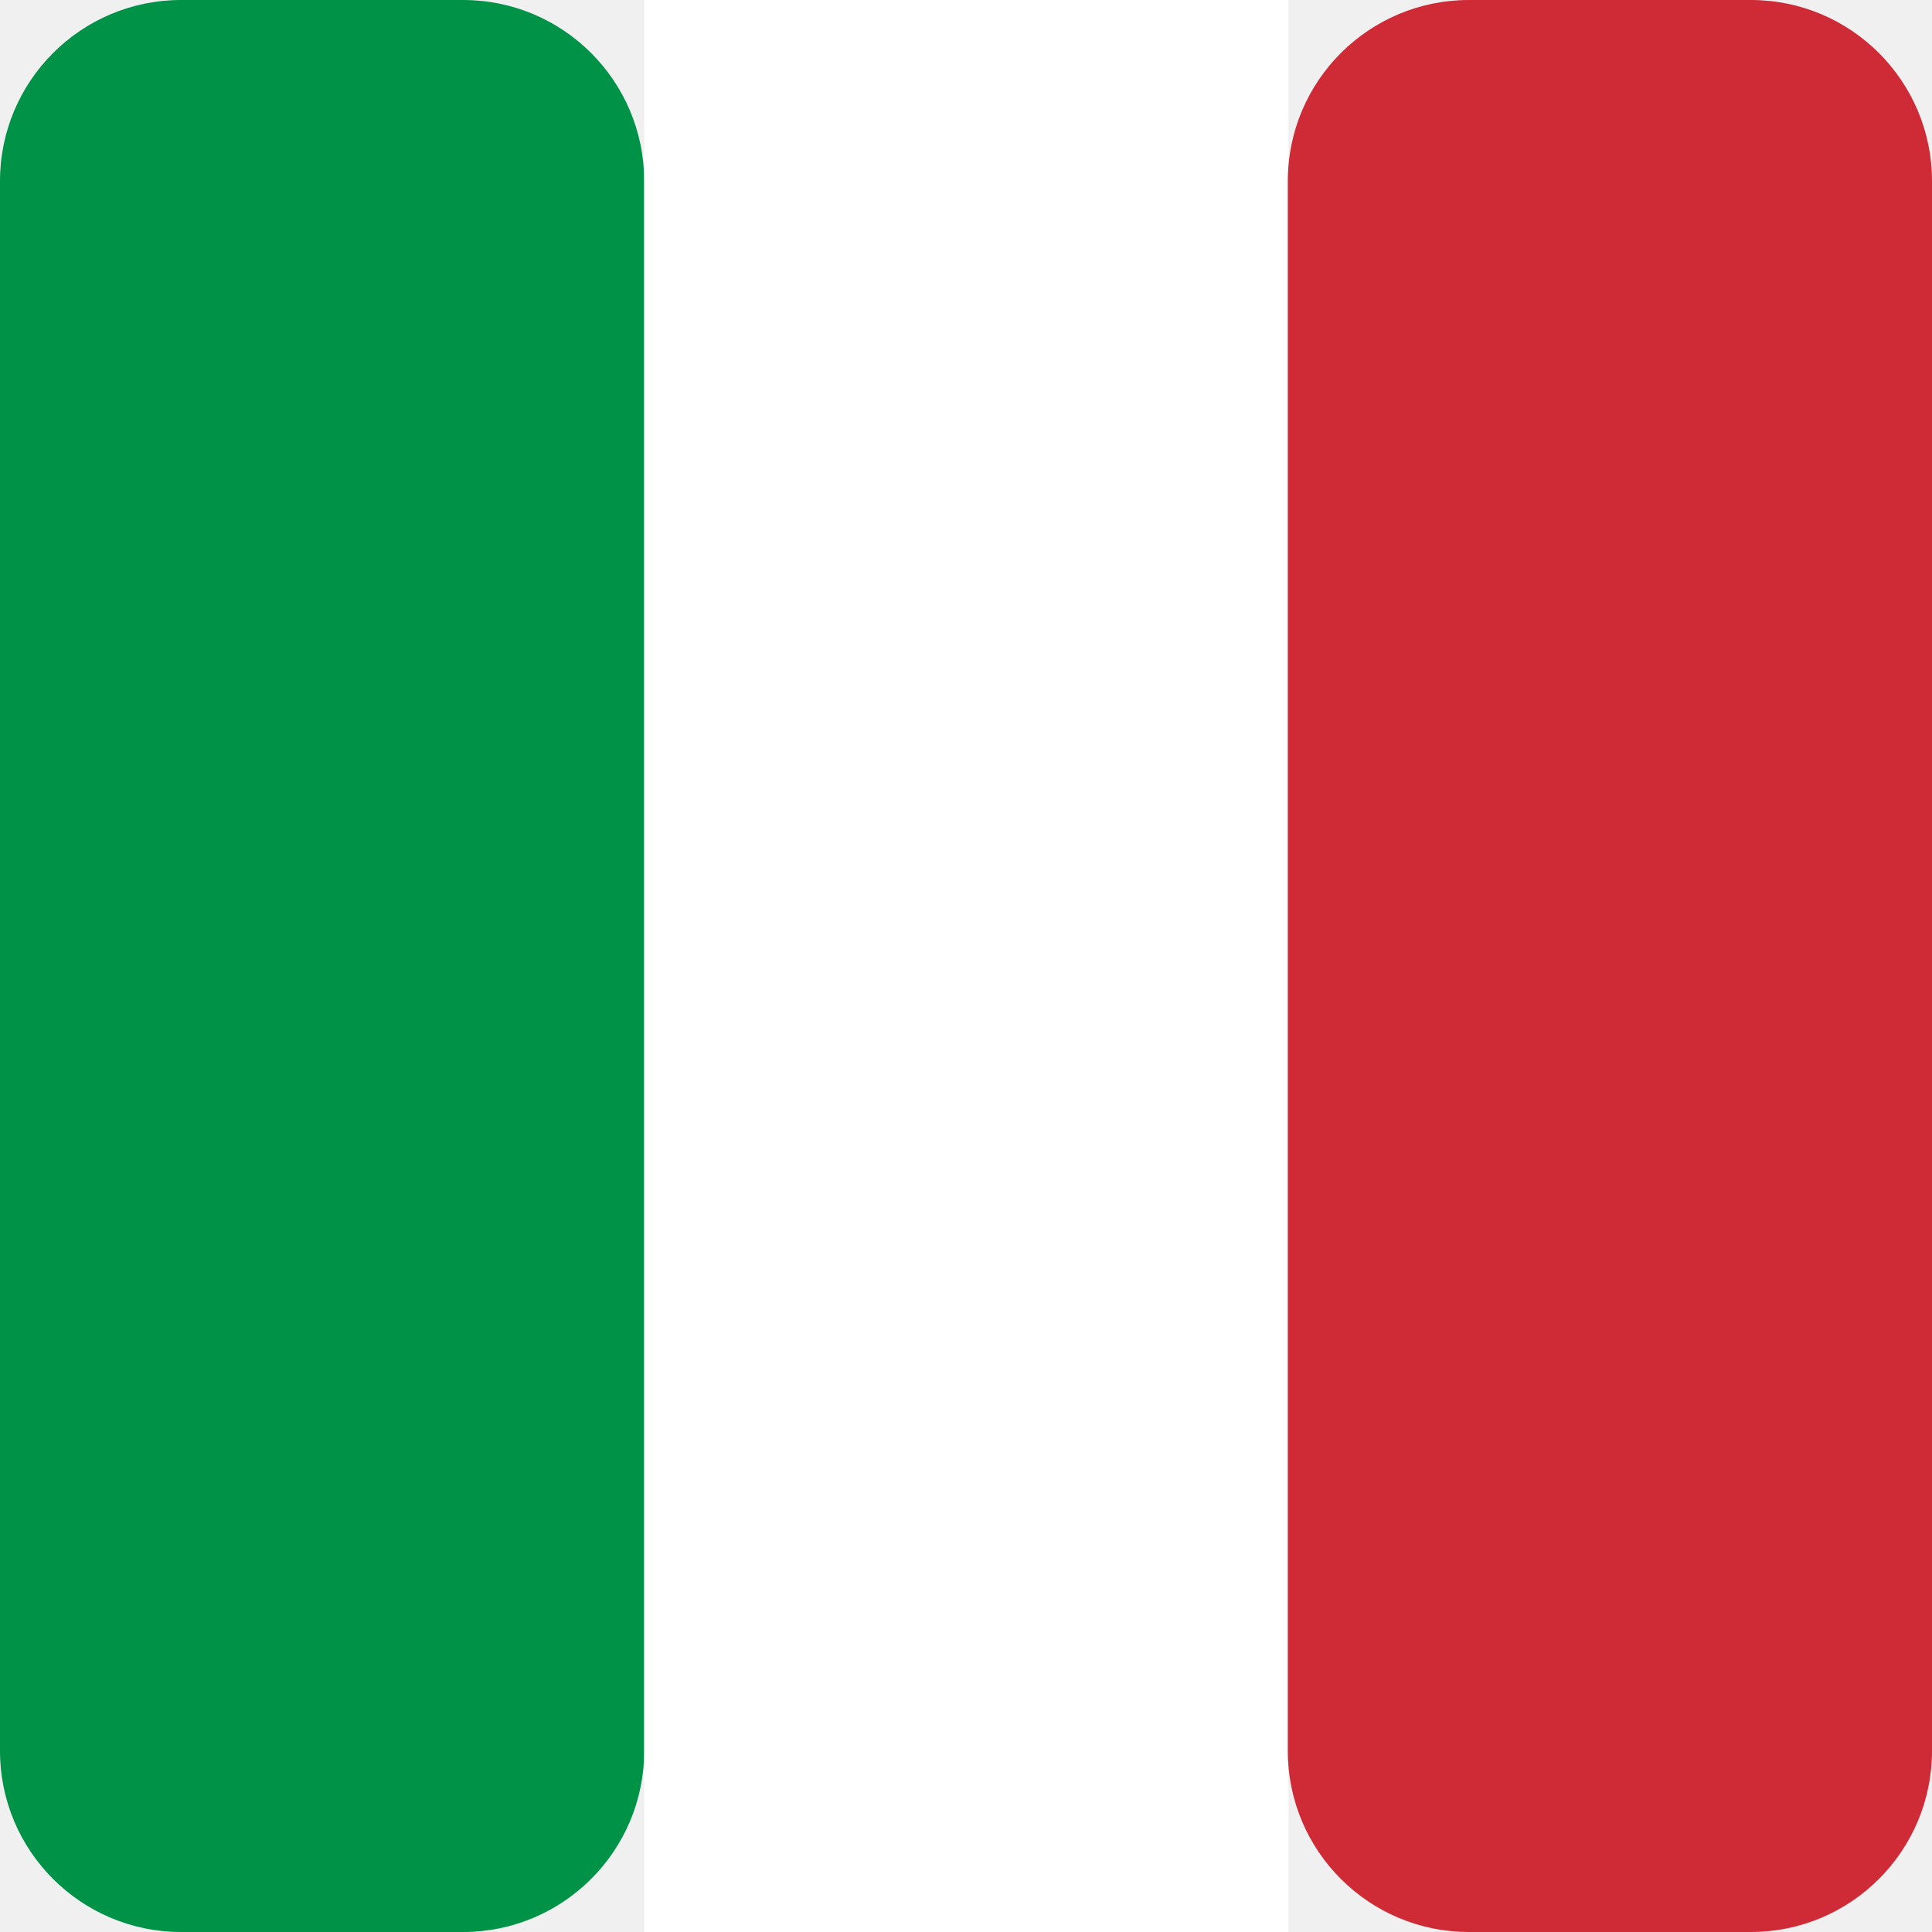
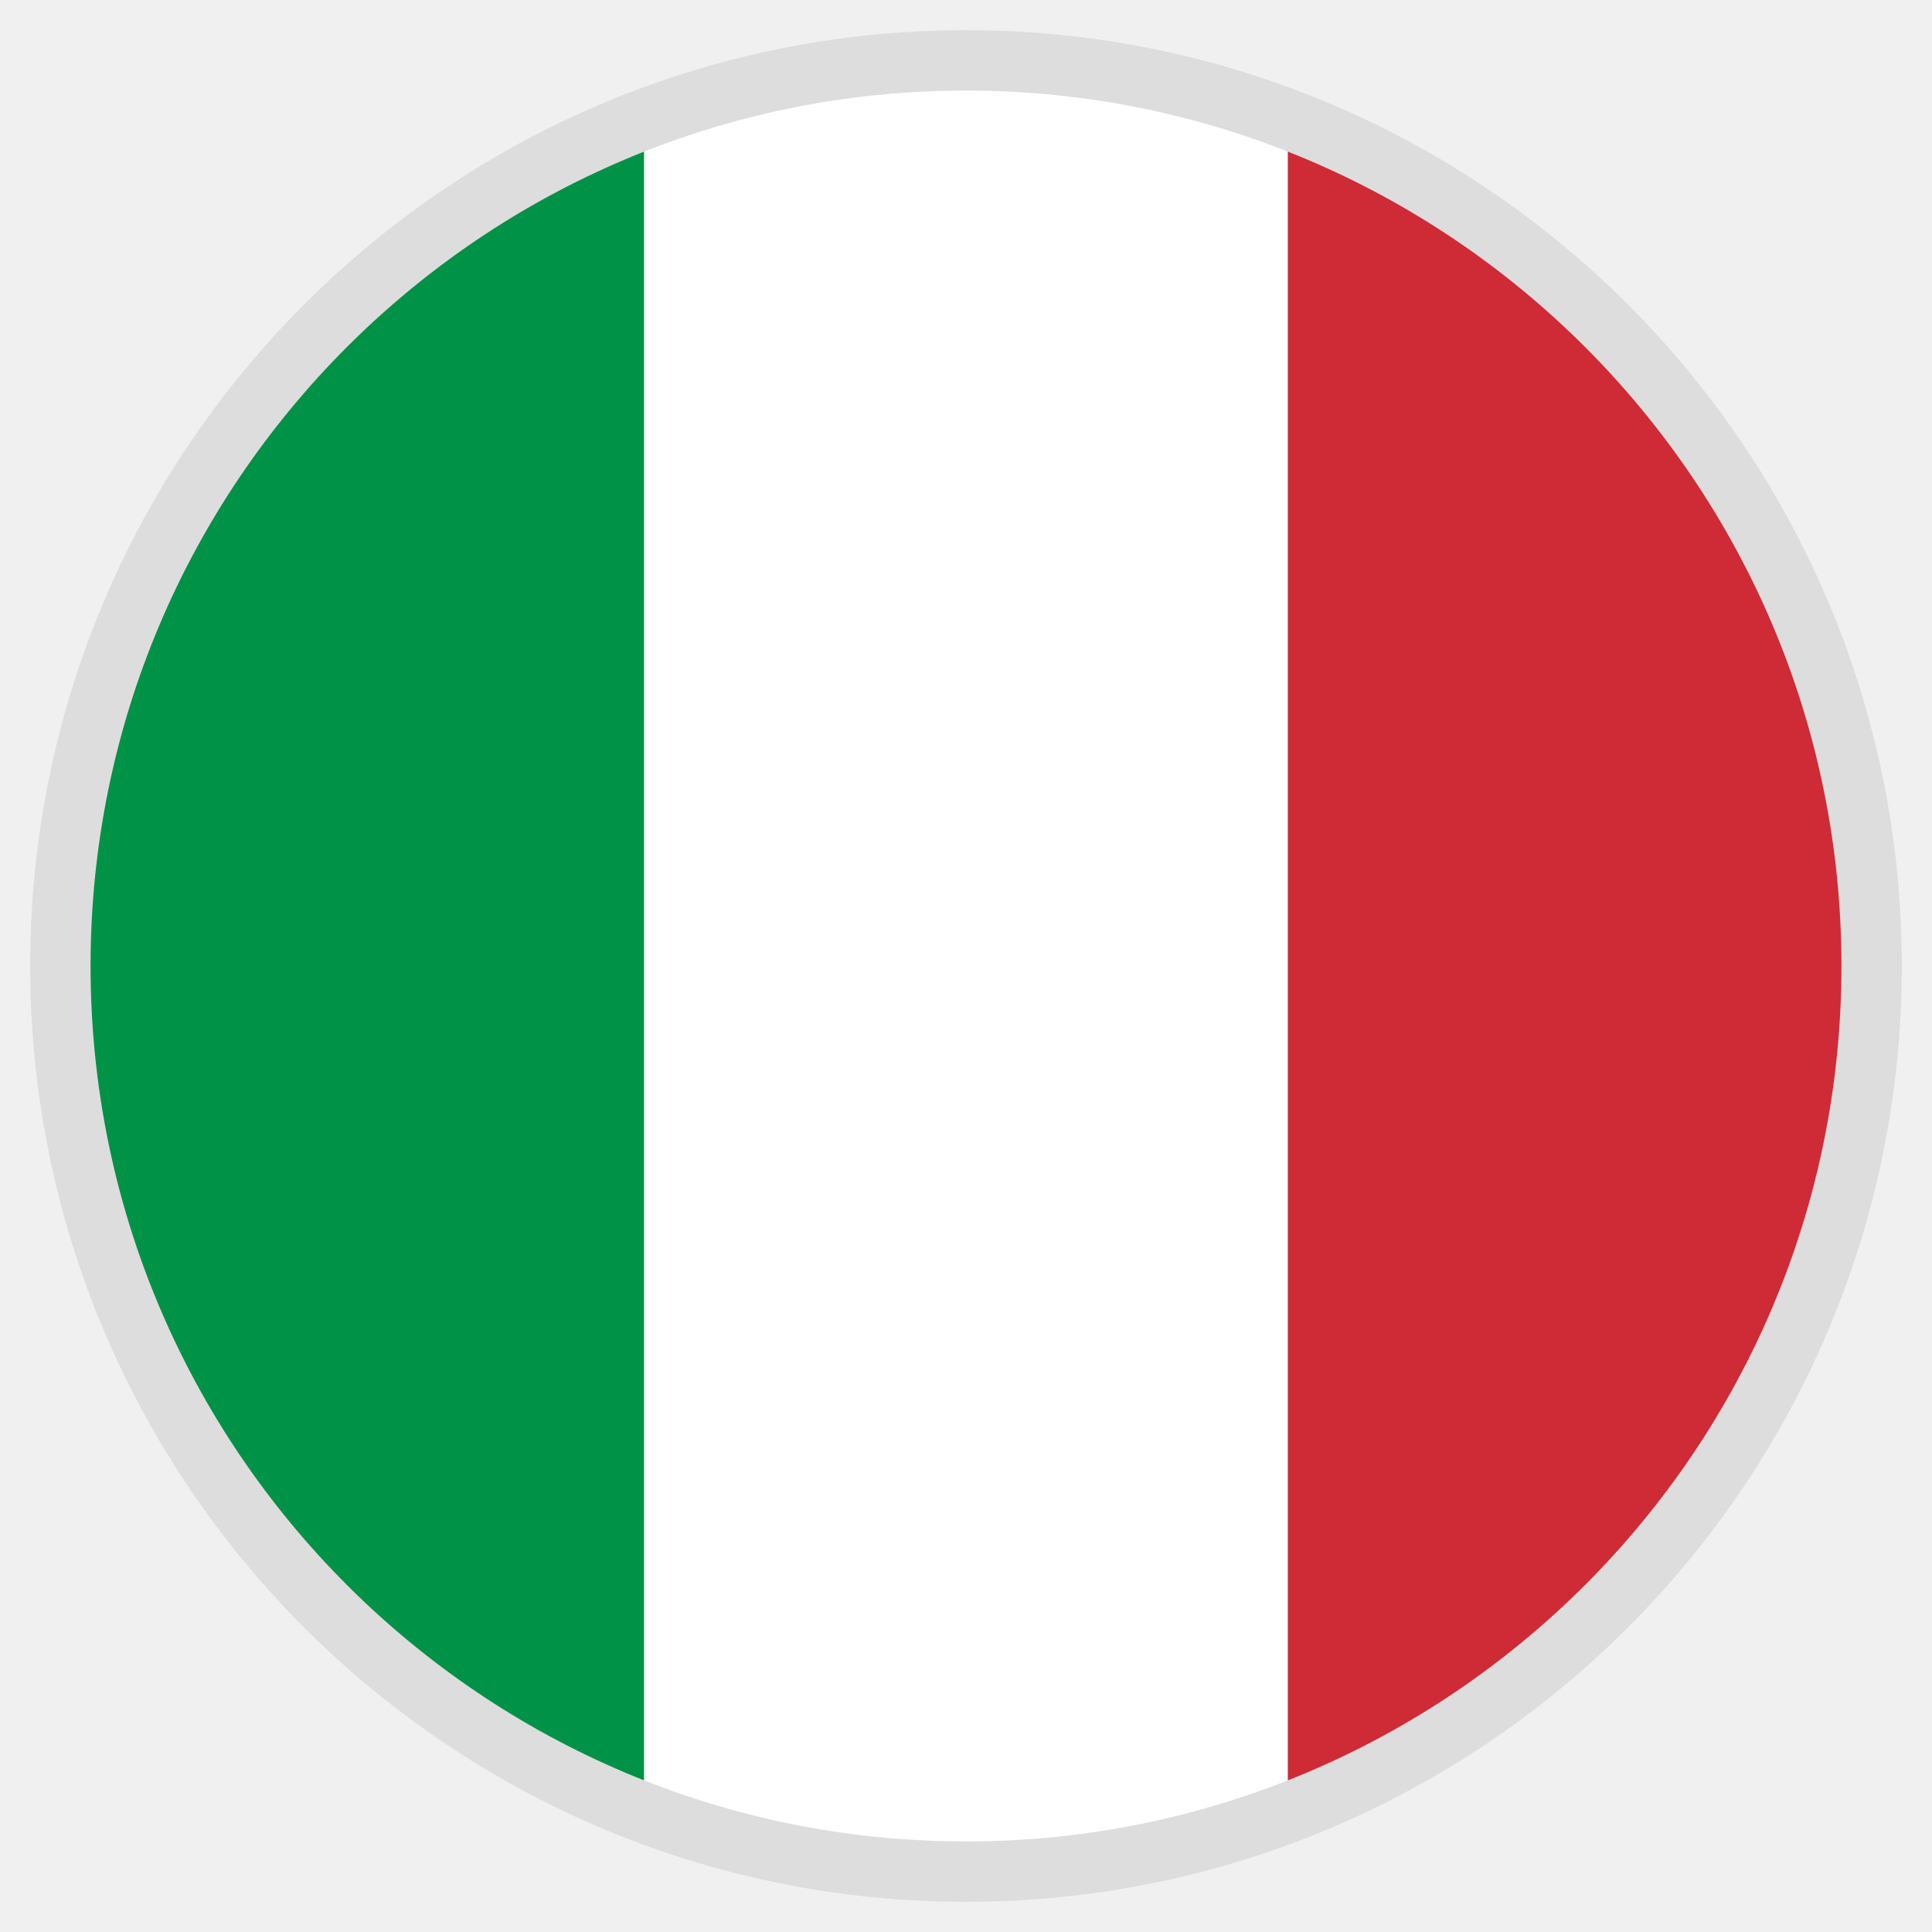
<svg xmlns="http://www.w3.org/2000/svg" viewBox="0 0 32 32">
-   <rect x="0" y="0" width="10.67" height="32" rx="3" fill="#009246" />
-   <rect x="10.67" y="0" width="10.67" height="32" fill="#fff" />
-   <rect x="21.33" y="0" width="10.67" height="32" rx="3" fill="#CE2B37" />
-   <rect x="0" y="0" width="32" height="32" rx="3" fill="none" stroke="none" />
+   <clipPath id="c">
+     <circle cx="16" cy="16" r="15" />
+   </clipPath>
+   <g clip-path="url(#c)">
+     <rect x="0" y="0" width="10.67" height="32" fill="#009246" />
+     <rect x="10.67" y="0" width="10.67" height="32" fill="#fff" />
+     <rect x="21.33" y="0" width="10.67" height="32" fill="#CE2B37" />
+   </g>
+   <circle cx="16" cy="16" r="15" fill="none" stroke="#ddd" stroke-width="1" />
</svg>
